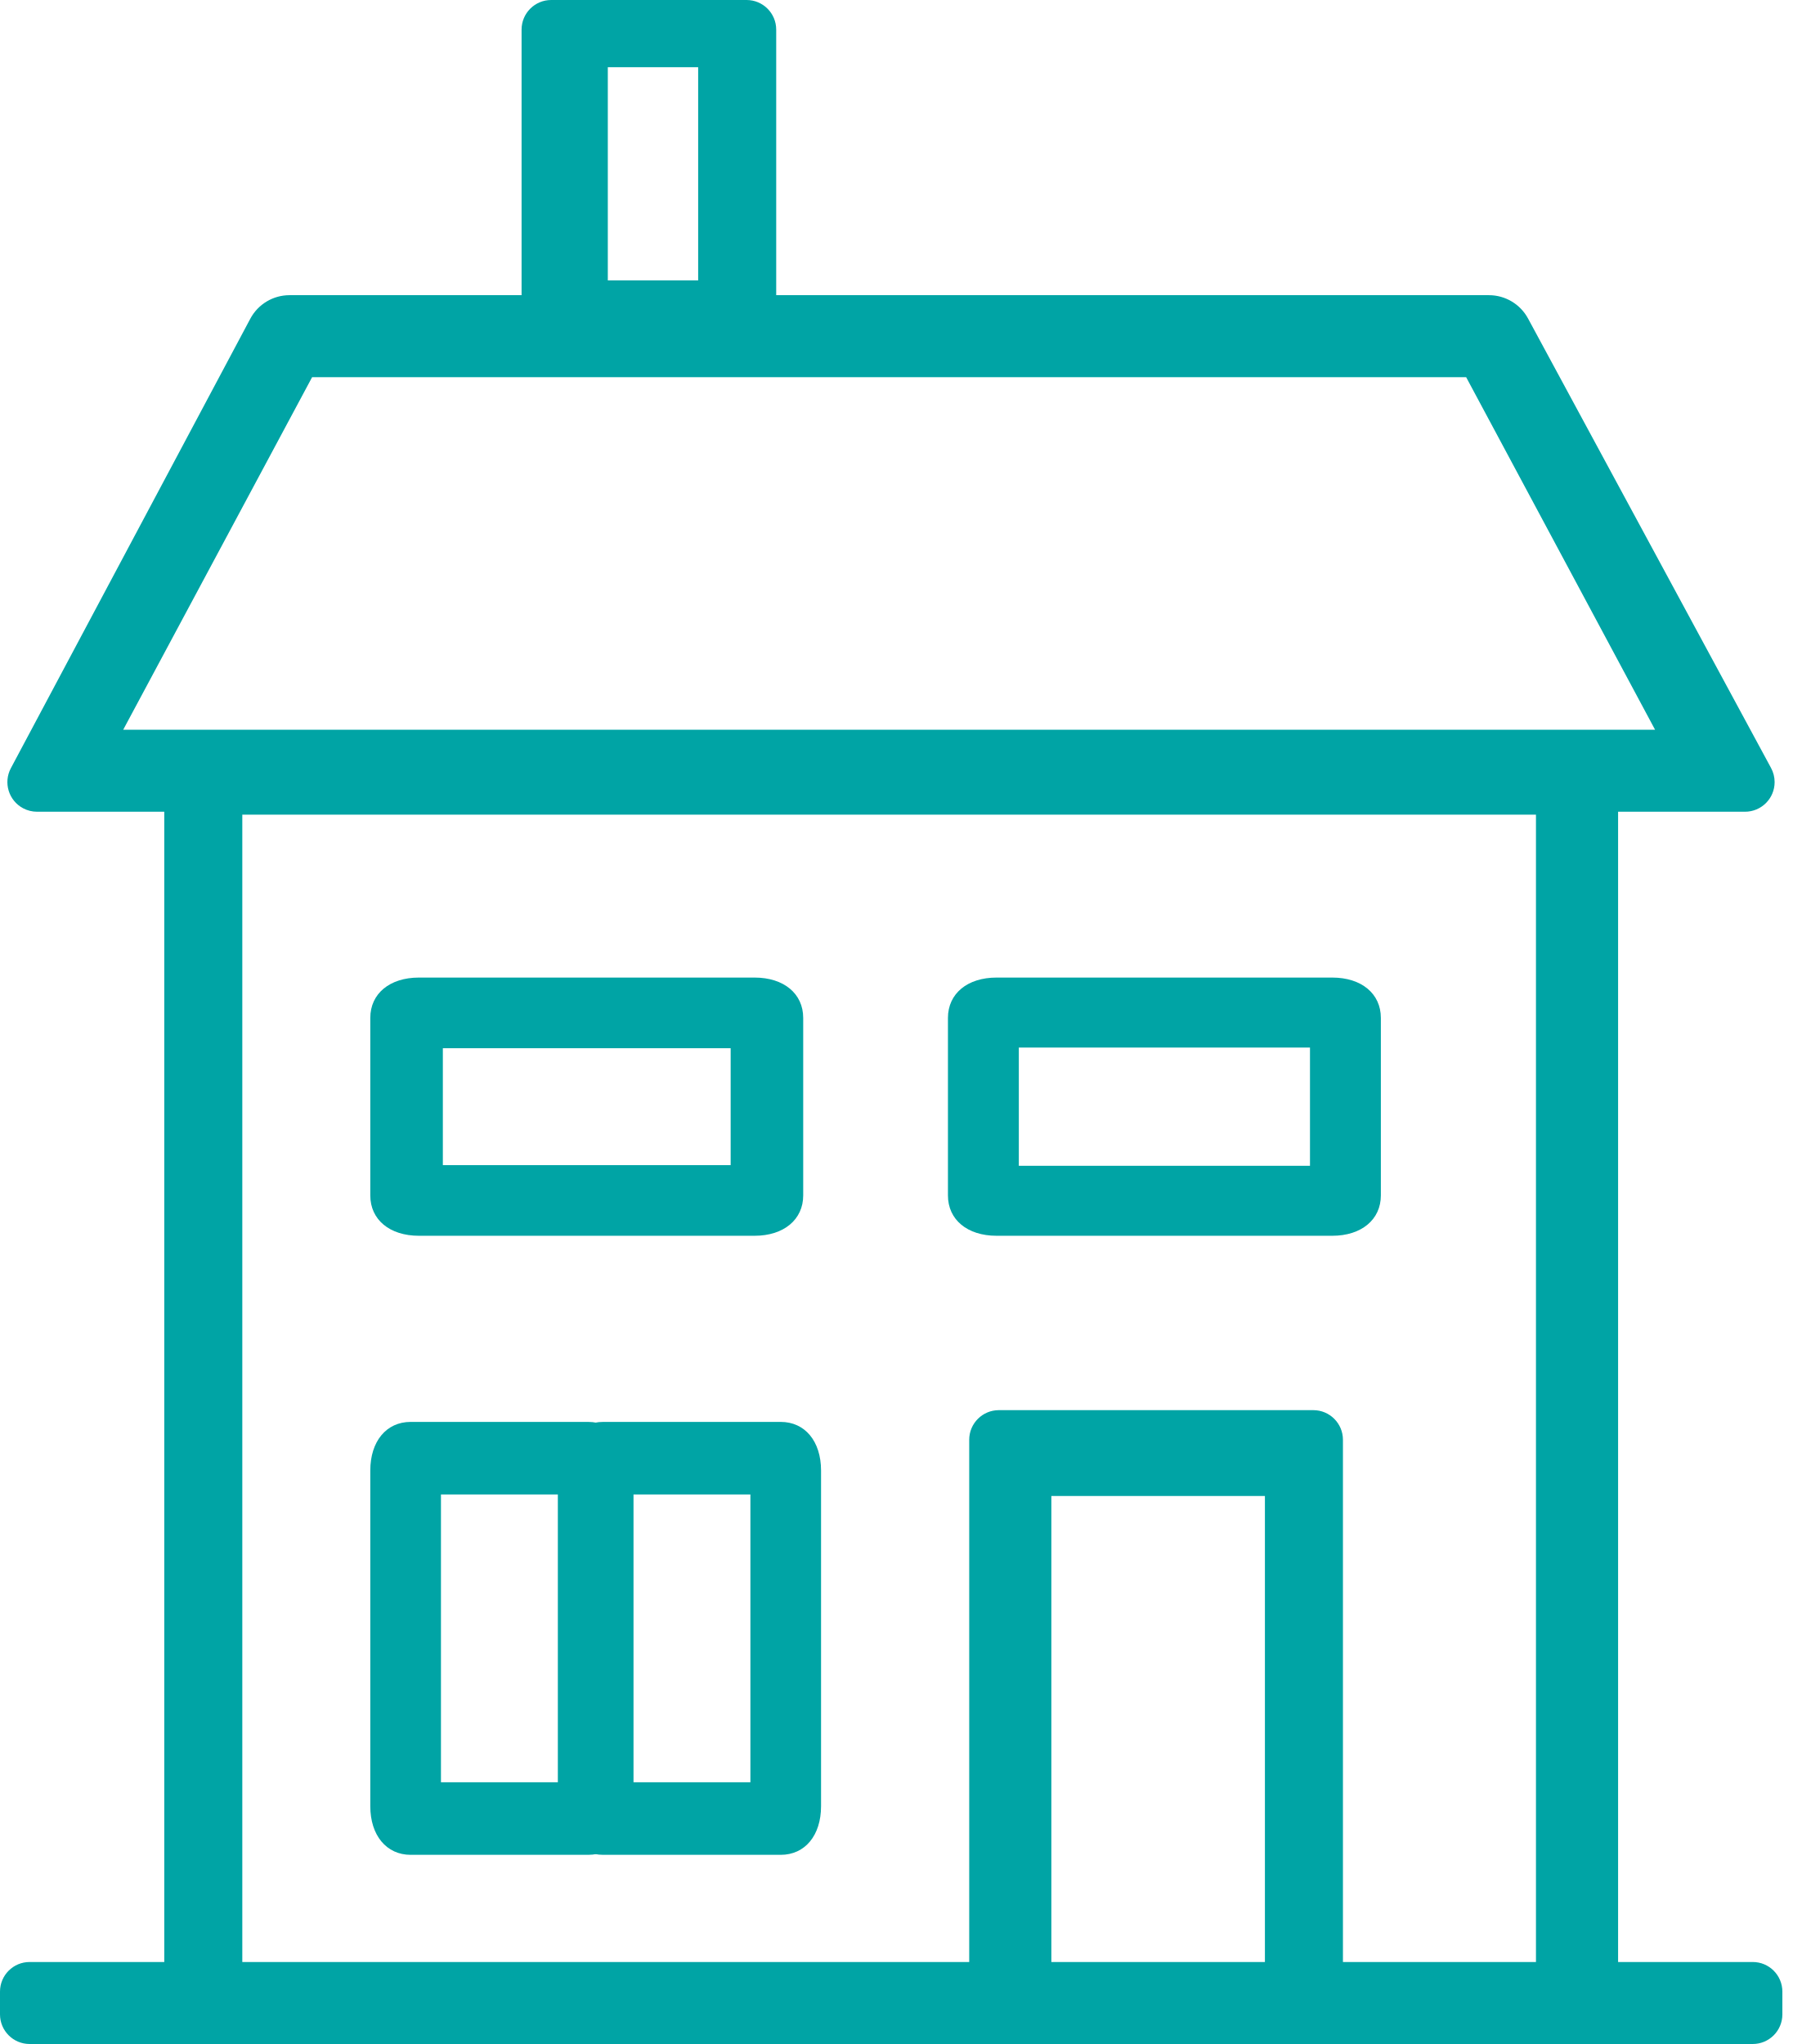
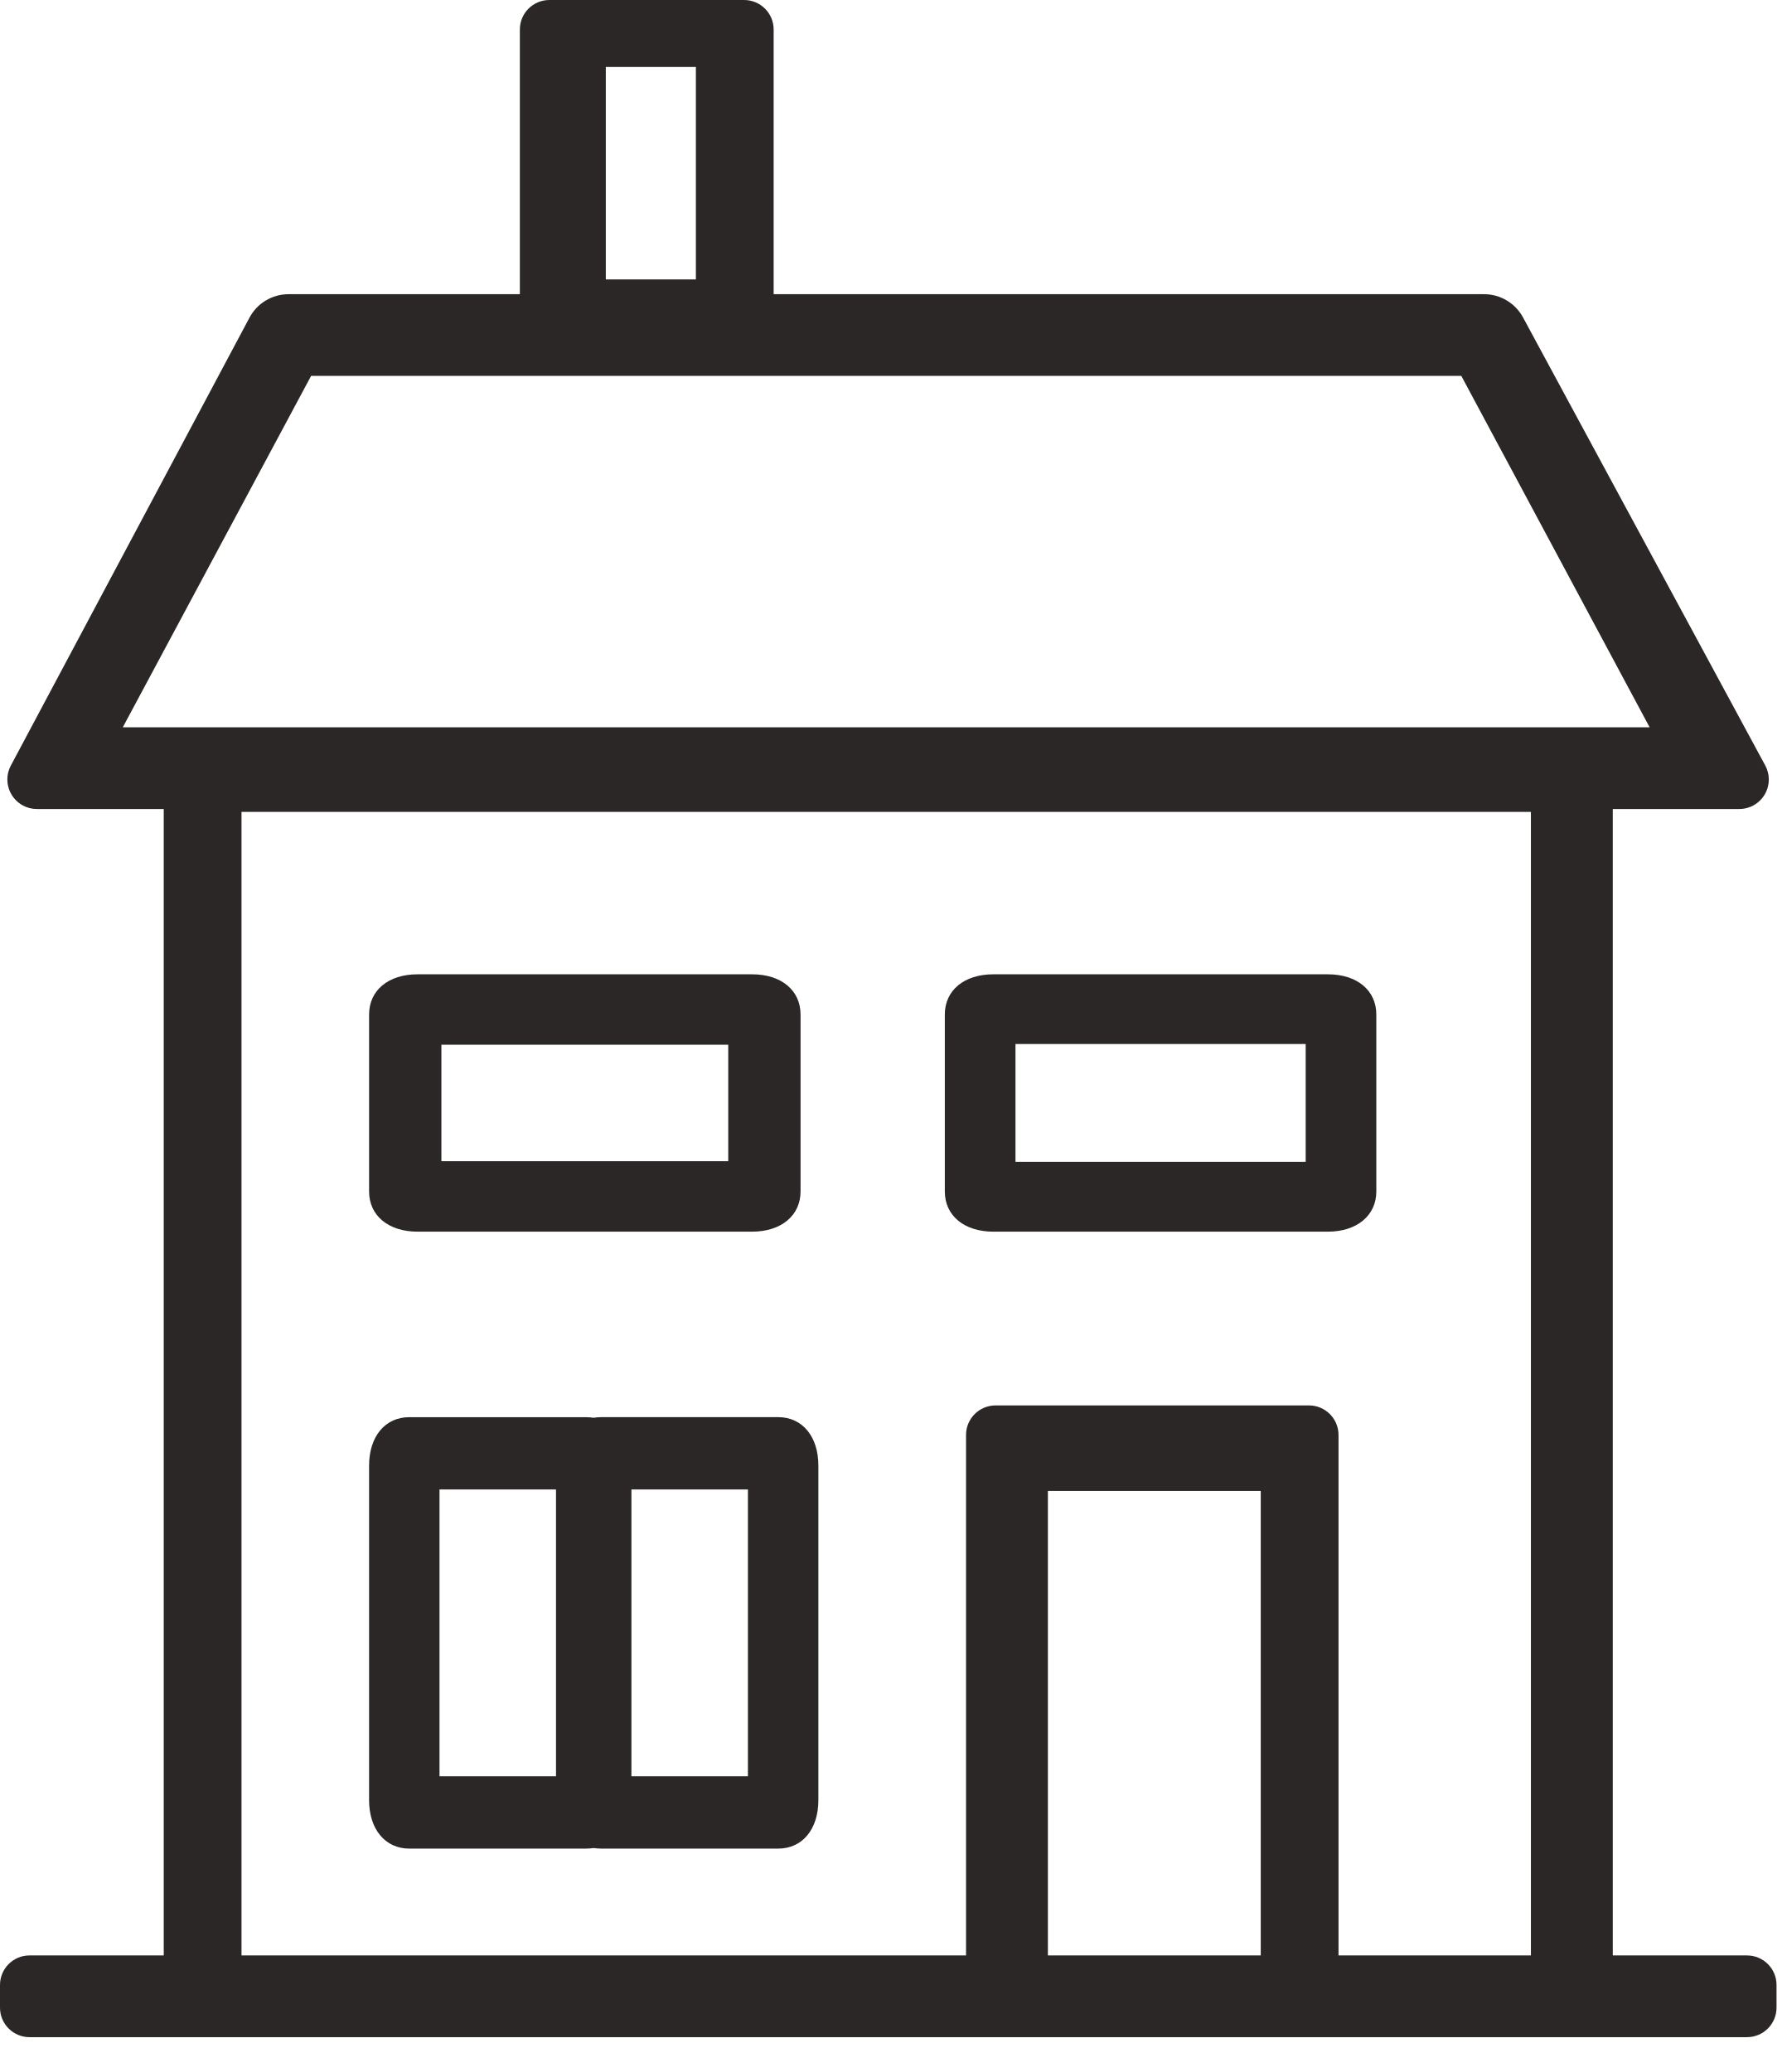
- <svg xmlns="http://www.w3.org/2000/svg" width="121px" height="138px" viewBox="0 0 121 138" version="1.1">
+ <svg xmlns="http://www.w3.org/2000/svg" width="50px" height="58px" viewBox="0 0 50 58" version="1.1">
  <defs />
-   <g id="PPC-Calculator-Modal" stroke="none" stroke-width="1" fill="none" fill-rule="evenodd">
-     <g id="Group-10" fill="#00A4A5">
-       <path d="M93.228,80.709 L93.228,68.725 C93.228,67.086 91.92,66 89.944,66 L67.285,66 C65.309,66 64,67.086 64,68.725 L64,80.709 C64,82.348 65.309,83.433 67.285,83.433 L89.944,83.433 C91.92,83.433 93.228,82.337 93.228,80.709 Z M68.785,78.709 L68.785,70.725 L88.443,70.725 L88.443,78.709 L68.785,78.709 Z" id="Fill-2-Copy-4" />
-       <path d="M119.573,51.852 L103.164,21.502 L103.164,21.502 C102.64,20.533 101.627,19.929 100.525,19.929 L52.405,19.929 L52.405,2 L52.405,2 C52.405,0.895 51.509,-9.05773389e-13 50.405,-9.09494702e-13 L37.214,-9.09494702e-13 L37.214,-9.09494702e-13 C36.109,-9.09291796e-13 35.214,0.895 35.214,2 L35.214,19.929 L19.546,19.929 L19.546,19.929 C18.438,19.929 17.42,20.54 16.899,21.518 L0.734,51.863 L0.734,51.863 C0.215,52.838 0.584,54.049 1.559,54.569 C1.849,54.723 2.172,54.804 2.5,54.804 L11.091,54.804 L11.091,132.464 L2,132.464 L2,132.464 C0.895,132.464 -1.3527075e-16,133.36 0,134.464 L0,136 L0,136 C1.3527075e-16,137.105 0.895,138 2,138 L65.436,138 L90.945,138 L118.336,138 L118.336,138 C119.441,138 120.336,137.105 120.336,136 L120.336,134.464 L120.336,134.464 C120.336,133.36 119.441,132.464 118.336,132.464 L109.245,132.464 L109.245,54.804 L117.813,54.804 L117.813,54.804 C118.918,54.804 119.813,53.908 119.813,52.804 C119.813,52.471 119.731,52.145 119.573,51.852 Z M41.036,4.536 L47.136,4.536 L47.136,18.929 L41.036,18.929 L41.036,4.536 Z M8.318,49.268 L21.073,25.464 L35.214,25.464 L52.405,25.464 L98.986,25.464 L111.741,49.268 L109.245,49.268 L10.814,49.268 L8.318,49.268 L8.318,49.268 Z M70.982,132.464 L70.982,101 L85.4,101 L85.4,132.464 L70.982,132.464 Z M65.436,97.206 L65.436,132.464 L16.359,132.464 L16.359,55 L103.7,55 L103.7,132.464 L90.668,132.464 L90.668,97.206 L90.668,97.206 C90.668,96.102 89.773,95.206 88.668,95.206 L67.436,95.206 L67.436,95.206 C66.332,95.206 65.436,96.102 65.436,97.206 Z" id="Shape" fill-rule="nonzero" />
-       <path d="M54.228,80.709 L54.228,68.725 C54.228,67.086 52.92,66 50.944,66 L28.285,66 C26.309,66 25,67.086 25,68.725 L25,80.709 C25,82.348 26.309,83.433 28.285,83.433 L50.944,83.433 C52.92,83.433 54.228,82.337 54.228,80.709 Z M29.899,78.663 L29.899,70.771 L49.33,70.771 L49.33,78.663 L29.899,78.663 Z" id="Fill-2-Copy-3" />
-       <path d="M48.331,116.606 L48.331,104.622 C48.331,102.983 47.022,101.898 45.046,101.898 L22.387,101.898 C20.411,101.898 19.102,102.983 19.102,104.622 L19.102,116.606 C19.102,118.245 20.411,119.331 22.387,119.331 L45.046,119.331 C47.022,119.331 48.331,118.235 48.331,116.606 Z M24.001,114.56 L24.001,106.668 L43.432,106.668 L43.432,114.56 L24.001,114.56 Z" id="Fill-2-Copy-5" transform="translate(33.71669, 110.6142) rotate(-270) translate(-33.71669, -110.6142) " />
-       <path d="M61.331,116.606 L61.331,104.622 C61.331,102.983 60.022,101.898 58.046,101.898 L35.387,101.898 C33.411,101.898 32.102,102.983 32.102,104.622 L32.102,116.606 C32.102,118.245 33.411,119.331 35.387,119.331 L58.046,119.331 C60.022,119.331 61.331,118.235 61.331,116.606 Z M37.001,114.56 L37.001,106.668 L56.432,106.668 L56.432,114.56 L37.001,114.56 Z" id="Fill-2-Copy-6" transform="translate(46.71669, 110.6142) rotate(-270) translate(-46.71669, -110.6142) " />
+   <g id="Form-Flows/Comparison" stroke="none" stroke-width="1" fill="none" fill-rule="evenodd">
+     <g id="Group-13-Copy" fill-rule="nonzero" fill="#2B2727">
+       <path d="M38.524,33.351 L38.524,28.399 C38.524,27.721 37.983,27.273 37.167,27.273 L27.804,27.273 C26.987,27.273 26.446,27.721 26.446,28.399 L26.446,33.351 C26.446,34.028 26.987,34.477 27.804,34.477 L37.167,34.477 C37.983,34.477 38.524,34.024 38.524,33.351 Z M28.424,32.524 L28.424,29.225 L36.547,29.225 L36.547,32.524 L28.424,32.524 Z" id="Fill-2-Copy-4" />
+       <path d="M49.41,21.427 L42.63,8.885 L42.63,8.885 C42.413,8.485 41.995,8.235 41.539,8.235 L21.655,8.235 L21.655,0.826 L21.655,0.826 C21.655,0.37 21.285,-9.07956969e-13 20.828,-9.09494702e-13 L15.378,-9.09494702e-13 L15.378,-9.09494702e-13 C14.921,-9.09410856e-13 14.551,0.37 14.551,0.826 L14.551,8.235 L8.077,8.235 L8.077,8.235 C7.619,8.235 7.198,8.488 6.983,8.892 L0.303,21.431 L0.303,21.431 C0.089,21.834 0.242,22.334 0.644,22.549 C0.764,22.613 0.897,22.646 1.033,22.646 L4.583,22.646 L4.583,54.737 L0.826,54.737 L0.826,54.737 C0.37,54.737 -5.58970041e-17,55.107 0,55.564 L0,56.198 L0,56.198 C5.58970041e-17,56.655 0.37,57.025 0.826,57.025 L27.04,57.025 L37.581,57.025 L48.899,57.025 L48.899,57.025 C49.356,57.025 49.726,56.655 49.726,56.198 L49.726,55.564 L49.726,55.564 C49.726,55.107 49.356,54.737 48.899,54.737 L45.143,54.737 L45.143,22.646 L48.683,22.646 L48.683,22.646 C49.14,22.646 49.51,22.276 49.51,21.82 C49.51,21.682 49.475,21.547 49.41,21.427 Z M16.957,1.874 L19.478,1.874 L19.478,7.822 L16.957,7.822 L16.957,1.874 Z M3.437,20.359 L8.708,10.522 L14.551,10.522 L21.655,10.522 L40.903,10.522 L46.174,20.359 L45.143,20.359 L4.468,20.359 L3.437,20.359 L3.437,20.359 Z M29.331,54.737 L29.331,41.736 L35.289,41.736 L35.289,54.737 L29.331,54.737 Z M27.04,40.168 L27.04,54.737 L6.76,54.737 L6.76,22.727 L42.851,22.727 L42.851,54.737 L37.466,54.737 L37.466,40.168 L37.466,40.168 C37.466,39.711 37.096,39.341 36.64,39.341 L27.866,39.341 L27.866,39.341 C27.41,39.341 27.04,39.711 27.04,40.168 Z" id="Shape" />
+       <path d="M22.408,33.351 L22.408,28.399 C22.408,27.721 21.868,27.273 21.051,27.273 L11.688,27.273 C10.871,27.273 10.331,27.721 10.331,28.399 L10.331,33.351 C10.331,34.028 10.871,34.477 11.688,34.477 L21.051,34.477 C21.868,34.477 22.408,34.024 22.408,33.351 Z M12.355,32.505 L12.355,29.244 L20.384,29.244 L20.384,32.505 L12.355,32.505 Z" id="Fill-2-Copy-3" />
+       <path d="M19.971,48.184 L19.971,43.232 C19.971,42.555 19.431,42.106 18.614,42.106 L9.251,42.106 C8.434,42.106 7.894,42.555 7.894,43.232 L7.894,48.184 C7.894,48.862 8.434,49.31 9.251,49.31 L18.614,49.31 C19.431,49.31 19.971,48.857 19.971,48.184 Z M9.918,47.339 L9.918,44.078 L17.947,44.078 L17.947,47.339 L9.918,47.339 Z" id="Fill-2-Copy-5" transform="translate(13.93252, 45.70835) rotate(90) translate(-13.93252, -45.70835) " />
+       <path d="M25.343,48.184 L25.343,43.232 C25.343,42.555 24.803,42.106 23.986,42.106 L14.623,42.106 C13.806,42.106 13.265,42.555 13.265,43.232 L13.265,48.184 C13.265,48.862 13.806,49.31 14.623,49.31 L23.986,49.31 C24.803,49.31 25.343,48.857 25.343,48.184 Z M15.29,47.339 L15.29,44.078 L23.319,44.078 L23.319,47.339 L15.29,47.339 Z" id="Fill-2-Copy-6" transform="translate(19.30442, 45.70835) rotate(90) translate(-19.30442, -45.70835) " />
    </g>
  </g>
</svg>
